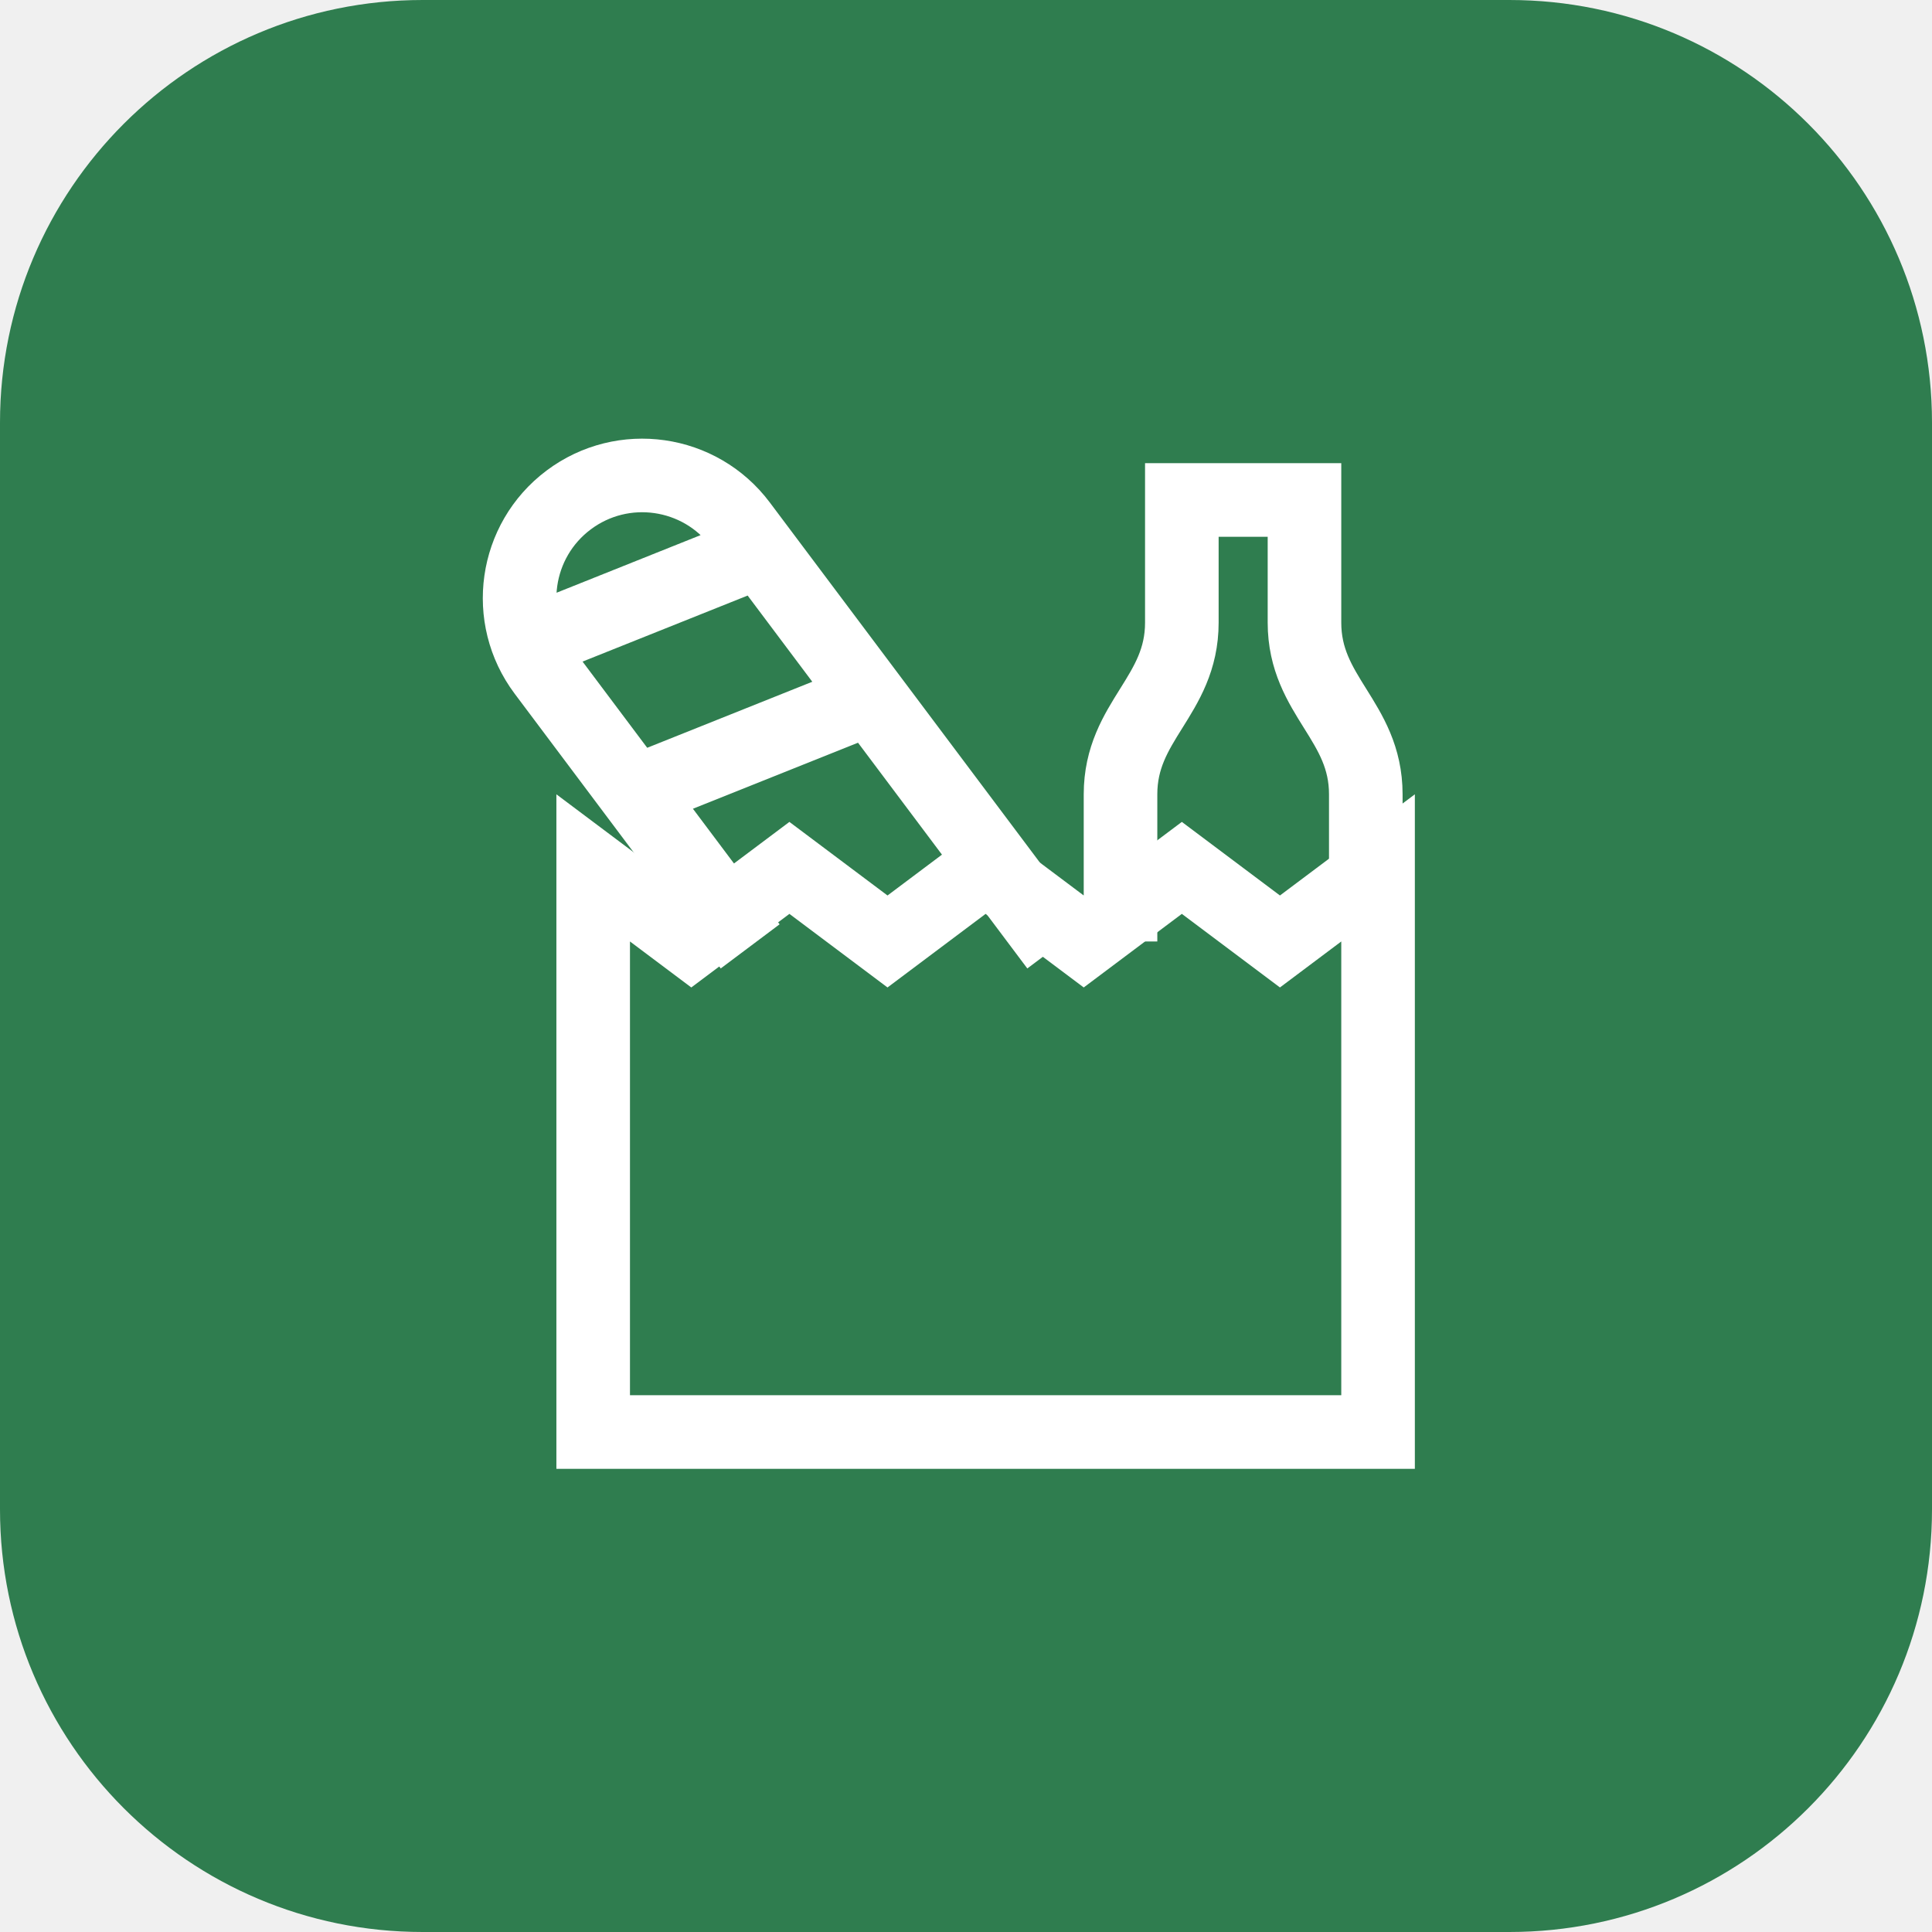
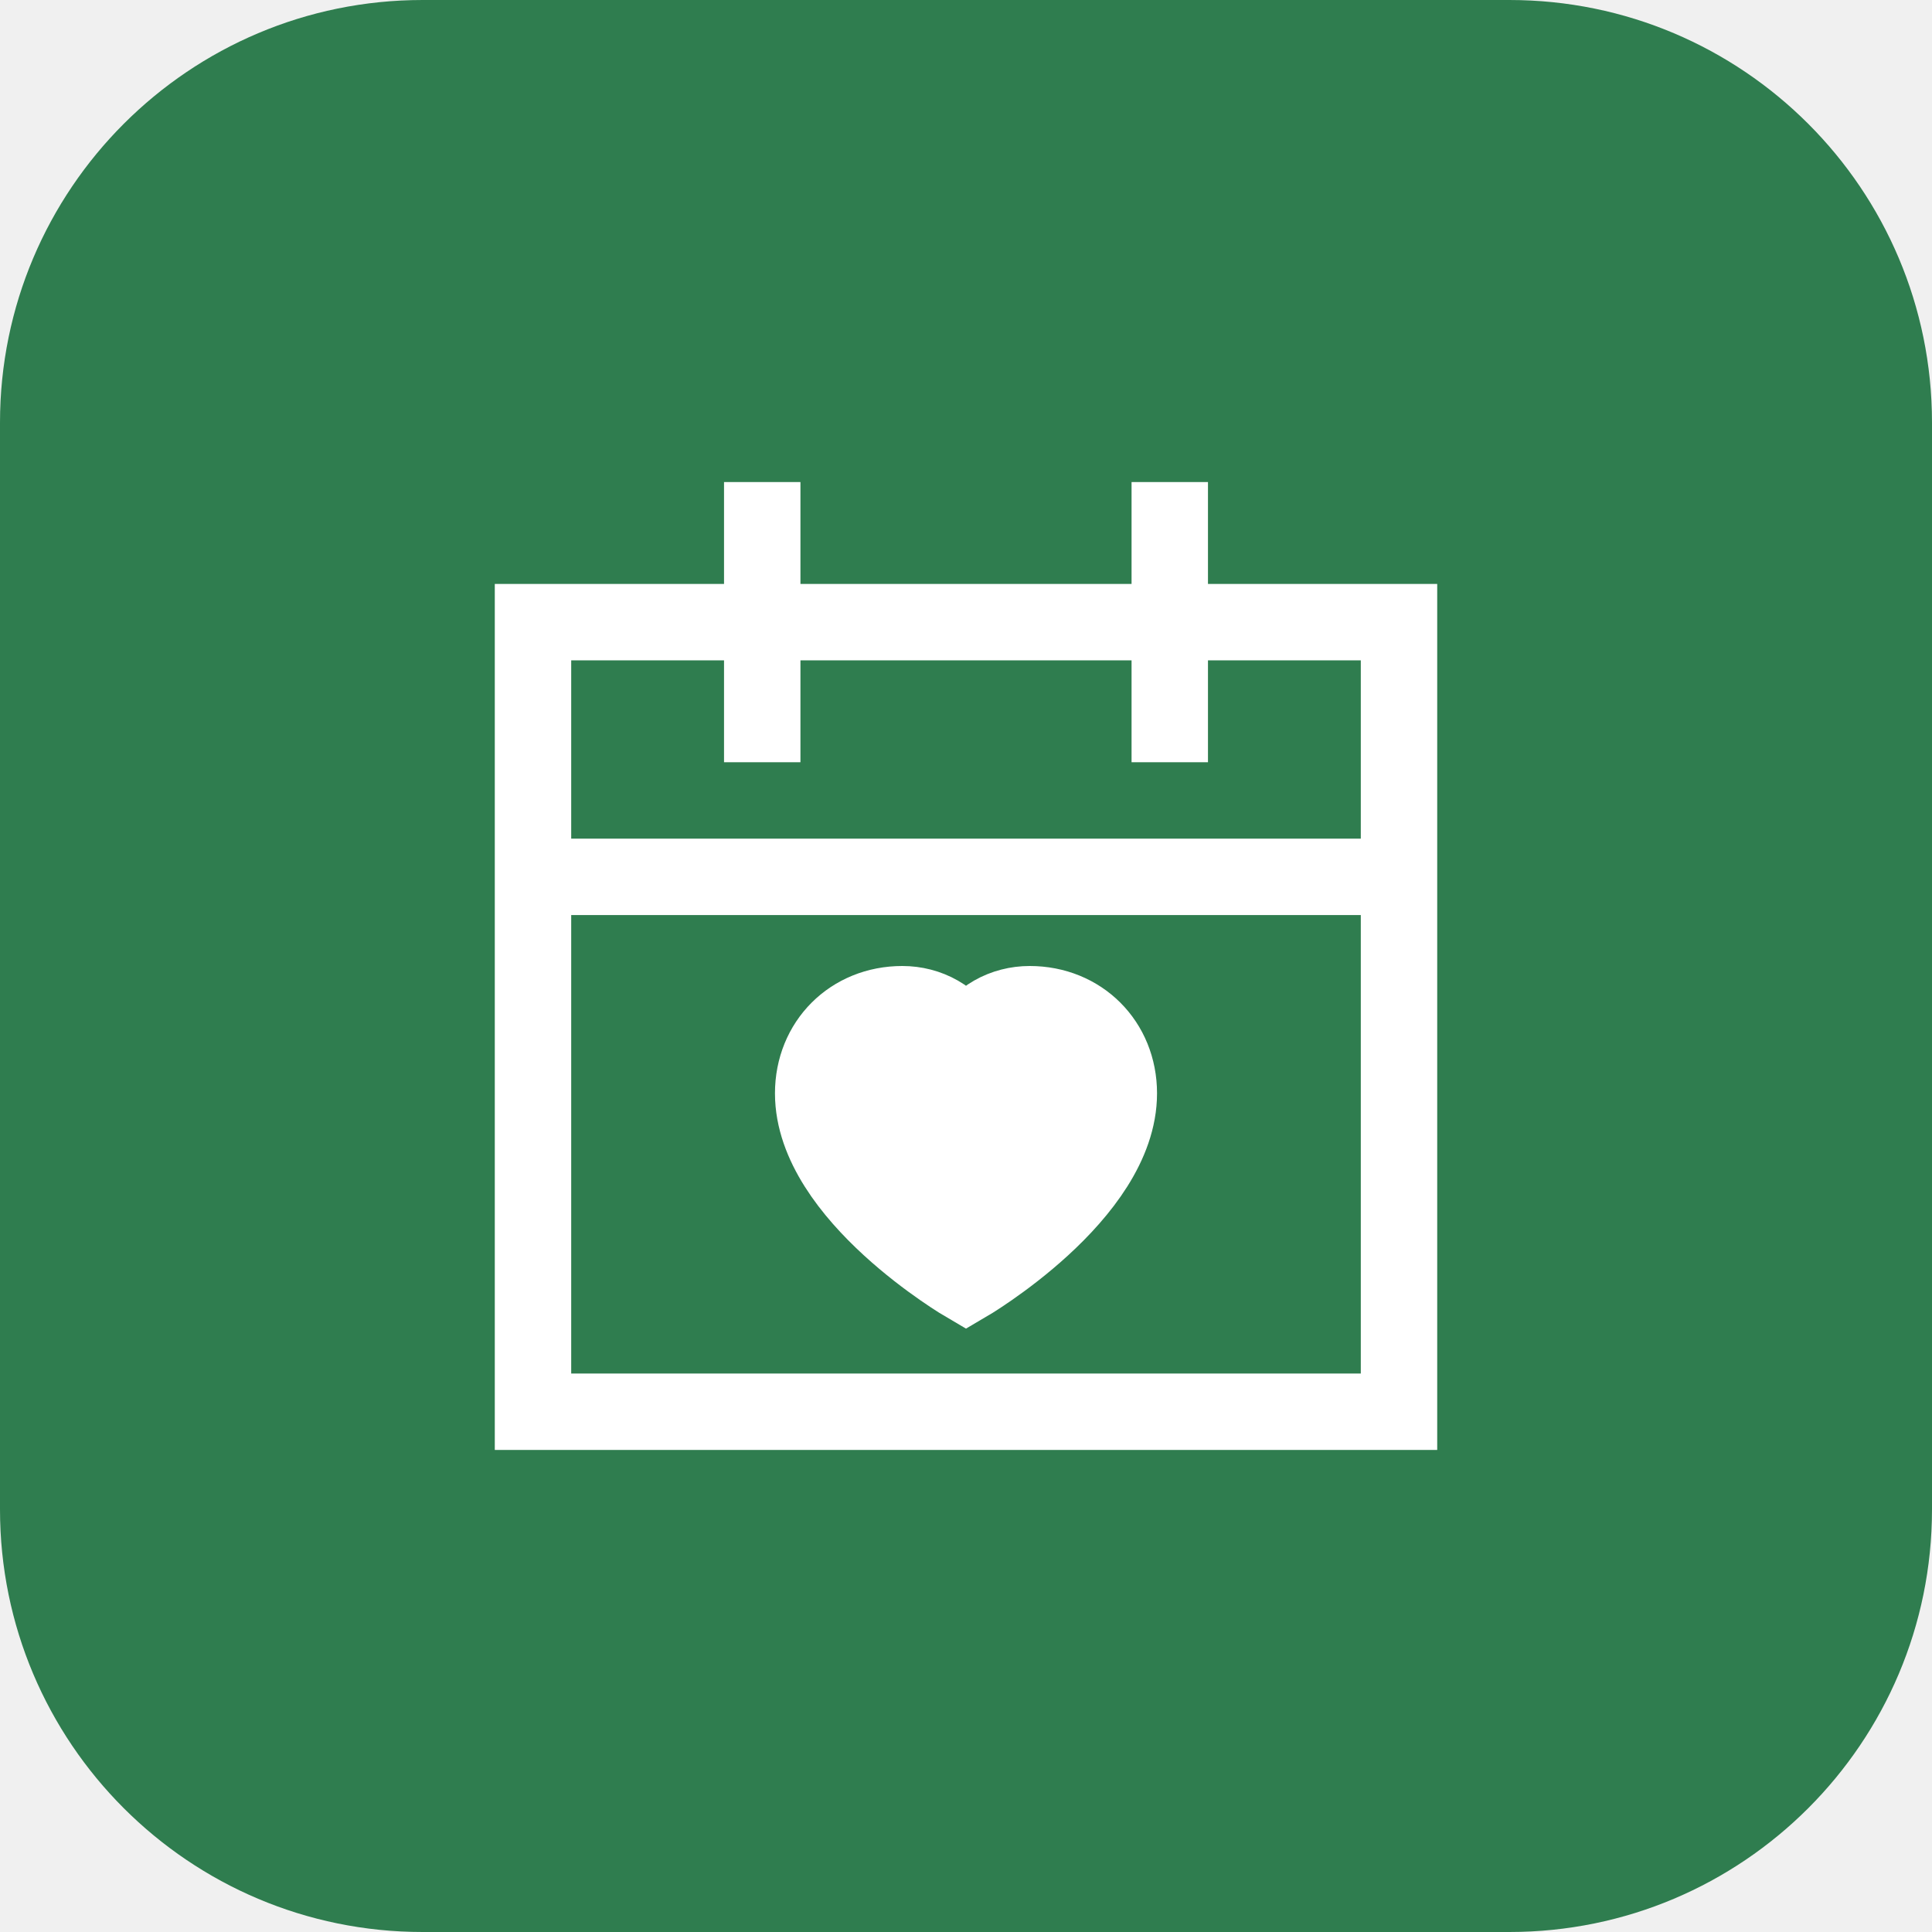
<svg xmlns="http://www.w3.org/2000/svg" viewBox="0 0 512 512">
  <rect width="512" height="512" rx="112" fill="#2f7d4f" />
-   <g fill="none" stroke="#fff" stroke-linecap="square" stroke-miterlimit="3.5" stroke-width="1.5" transform="translate(256 256) scale(13) translate(-11.6 -12)">
-     <path d="m4 10l2 1.5L8 10l2 1.5l2-1.5l2 1.5l2-1.5l2 1.5l2-1.5v11.5H4Z" />
-     <path d="M6.75 11L3 6a2.5 2.5 0 0 1 4-3l6 8m1.75-.25V8.5C14.75 7 16 6.5 16 5V2.5h2.5V5c0 1.5 1.25 2 1.25 3.5v1.75M6 8l2.5-1M3.75 5l2.5-1" />
+   <g fill="none" stroke="#fff" stroke-linecap="square" stroke-miterlimit="3.5" stroke-width="1.5" transform="translate(256 256) scale(13.5) translate(-12 -11.75)">
+     <path d="M3.5 5h17v15.5h-17ZM8 3v4m8-4v4M3.5 10h17" />
+     <path d="M12 18s-3-1.75-3-3.75c0-1 .75-1.75 1.75-1.75c.5 0 1 .25 1.25.75c.25-.5.75-.75 1.25-.75c1 0 1.75.75 1.75 1.75c0 2-3 3.75-3 3.75Z" fill="#fff" />
  </g>
</svg>
